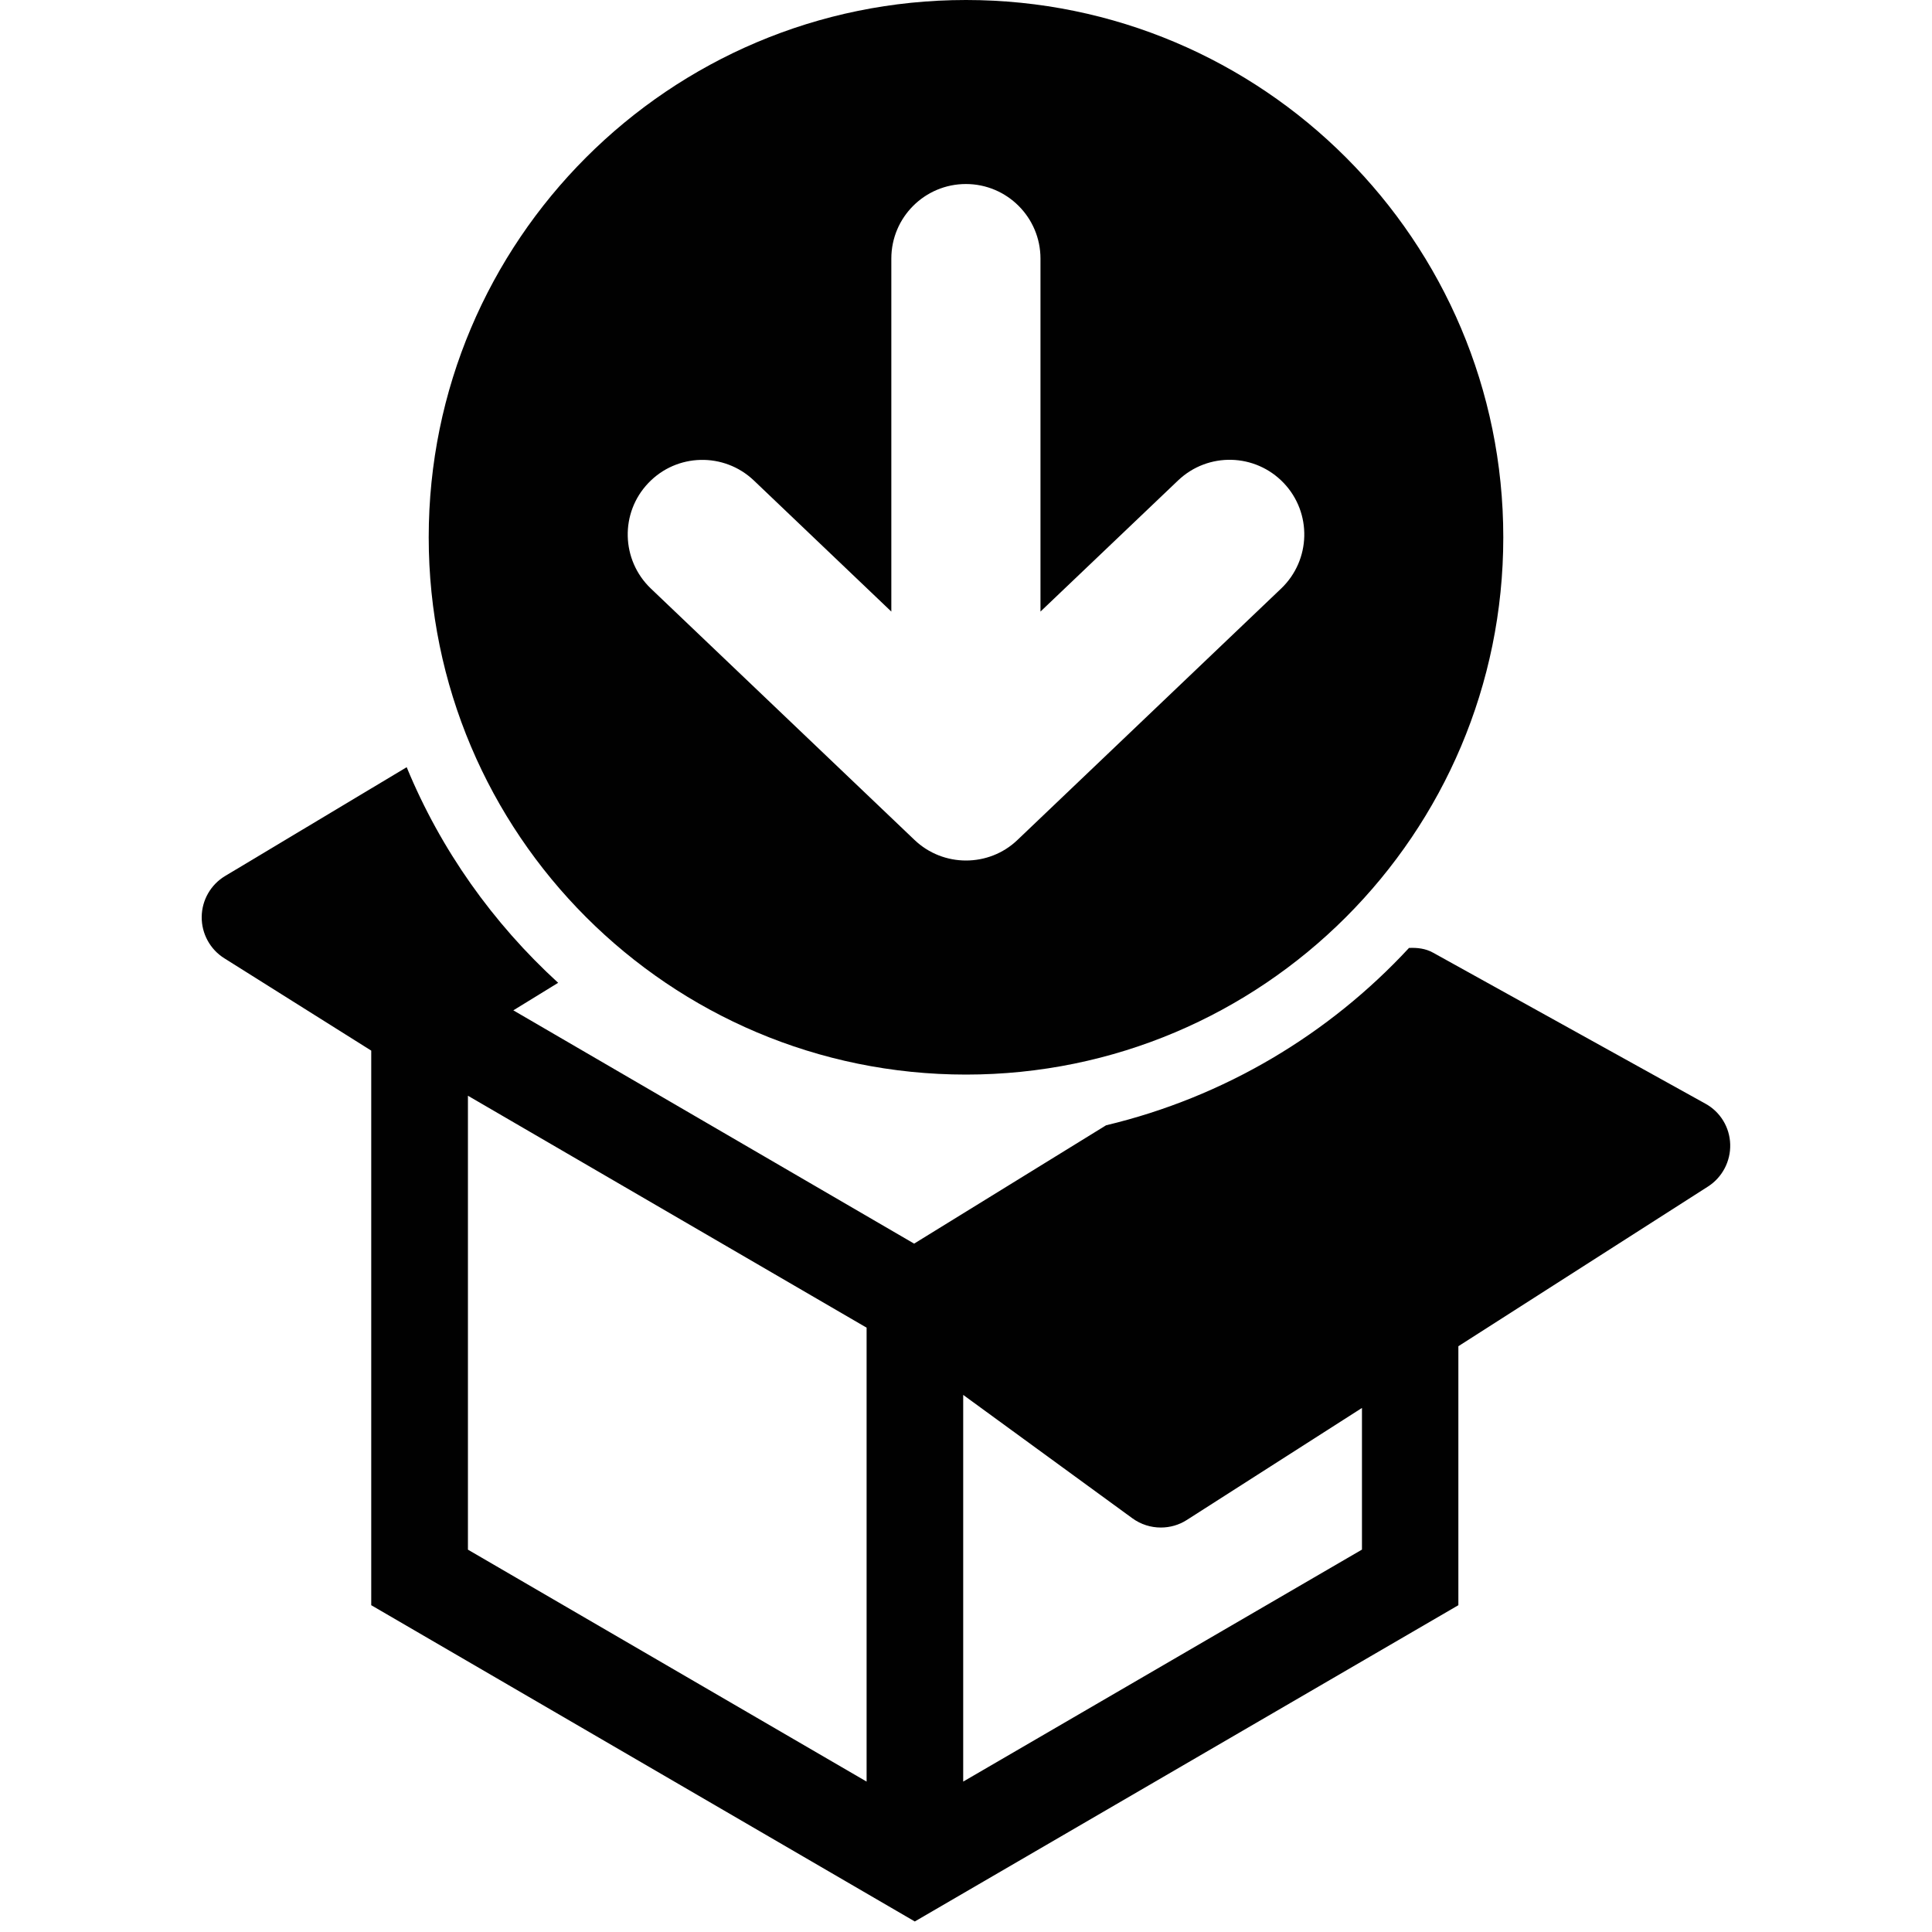
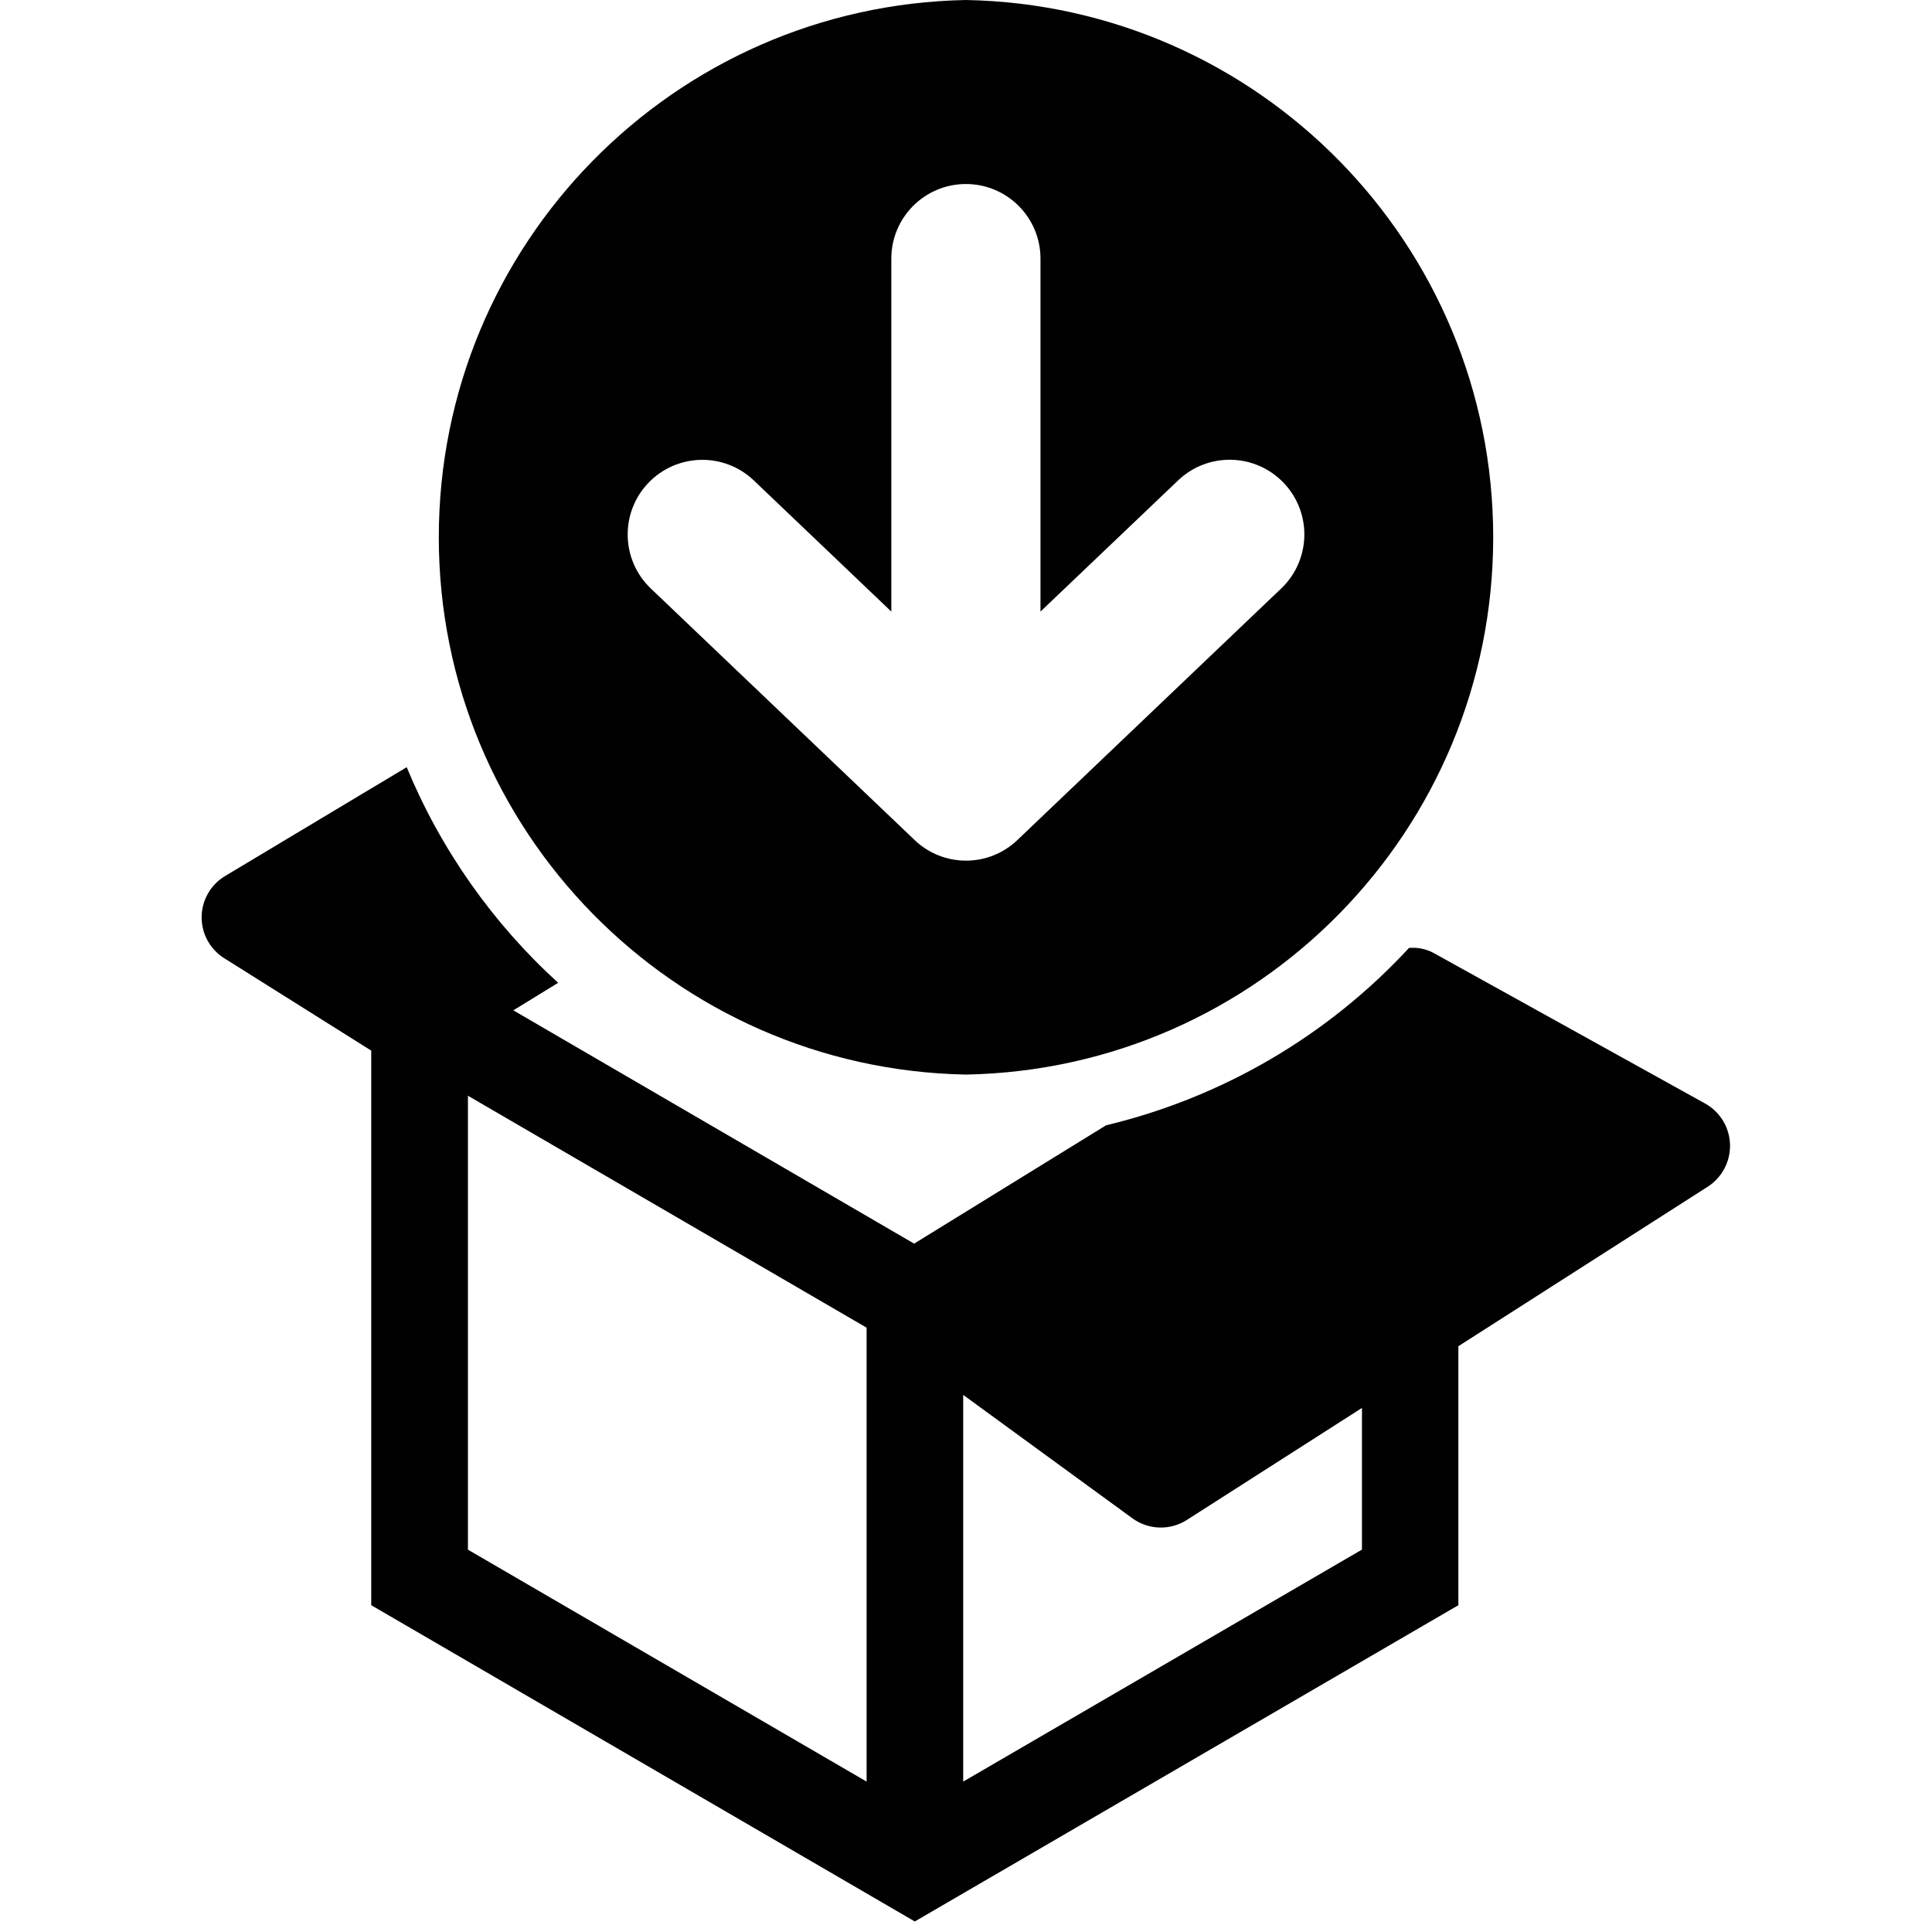
- <svg xmlns="http://www.w3.org/2000/svg" version="1.1" viewBox="0 0 20 20">
-   <polygon fill="none" points="8.971,13.745 4.844,11.343 4.844,16.042 8.971,18.443    " />
-   <path fill="none" d="M12.017,15.813c-0.104,0-0.207-0.032-0.295-0.096L9.971,14.44v4.003l4.127-2.401v-1.466l-1.812,1.159C12.204,15.787,12.11,15.813,12.017,15.813z" />
-   <path fill="#010101" d="M10,0C6.928,0,4.438,2.492,4.438,5.562s2.49,5.562,5.562,5.562s5.562-2.492,5.562-5.562S13.072,0,10,0zM13.263,6.092l-2.73,2.603c-0.149,0.143-0.342,0.213-0.533,0.213c-0.192,0-0.384-0.071-0.533-0.213L6.737,6.092C6.429,5.797,6.417,5.308,6.712,5c0.294-0.309,0.783-0.32,1.092-0.026l1.423,1.357V2.677c0-0.427,0.346-0.772,0.772-0.772s0.772,0.346,0.772,0.772v3.654l1.425-1.358C12.505,4.679,12.993,4.69,13.289,5C13.583,5.309,13.571,5.797,13.263,6.092z" />
-   <path fill="#010101" d="M17.654,11.425l-2.819-1.563c-0.077-0.043-0.163-0.053-0.249-0.049c-0.828,0.894-1.912,1.544-3.136,1.836l-1.987,1.225l-4.149-2.415l0.464-0.285C5.104,9.558,4.563,8.799,4.21,7.942L2.331,9.068C2.182,9.157,2.09,9.317,2.088,9.491S2.175,9.828,2.322,9.92l1.521,0.956v5.741l5.627,3.274l5.627-3.274v-2.681l2.584-1.653c0.148-0.095,0.235-0.261,0.23-0.437C17.906,11.67,17.809,11.51,17.654,11.425z M8.971,18.443l-4.127-2.401v-4.699l4.127,2.401V18.443z M14.098,16.042l-4.127,2.401V14.44l1.751,1.277c0.088,0.064,0.191,0.096,0.295,0.096c0.094,0,0.188-0.026,0.27-0.079l1.812-1.159V16.042z" />
+ <svg xmlns="http://www.w3.org/2000/svg" viewBox="0 0 20 20">
+   <path fill="none" d="M8.971 13.745l-4.127-2.402v4.699l4.127 2.401zM12.017 15.813a.5.5 0 01-.295-.096L9.971 14.44v4.003l4.127-2.401v-1.466l-1.812 1.159a.503.503 0 01-.269.078z" />
+   <path fill="#010101" d="M10 0a5.563 5.563 0 000 11.124A5.563 5.563 0 0010 0zm3.263 6.092l-2.73 2.603a.77.77 0 01-1.066 0l-2.73-2.603a.772.772 0 011.067-1.118l1.423 1.357V2.677a.772.772 0 111.544 0v3.654l1.425-1.358a.773.773 0 011.067 1.119z" />
+   <path fill="#010101" d="M17.654 11.425l-2.819-1.563a.458.458 0 00-.249-.049 6.252 6.252 0 01-3.136 1.836l-1.987 1.225-4.149-2.415.464-.285A6.257 6.257 0 014.21 7.942L2.331 9.068a.499.499 0 00-.009.852l1.521.956v5.741l5.627 3.274 5.627-3.274v-2.681l2.584-1.653a.502.502 0 00-.027-.858zm-8.683 7.018l-4.127-2.401v-4.699l4.127 2.401v4.699zm5.127-2.401l-4.127 2.401V14.44l1.751 1.277a.5.5 0 00.565.017l1.812-1.159v1.467z" />
</svg>
